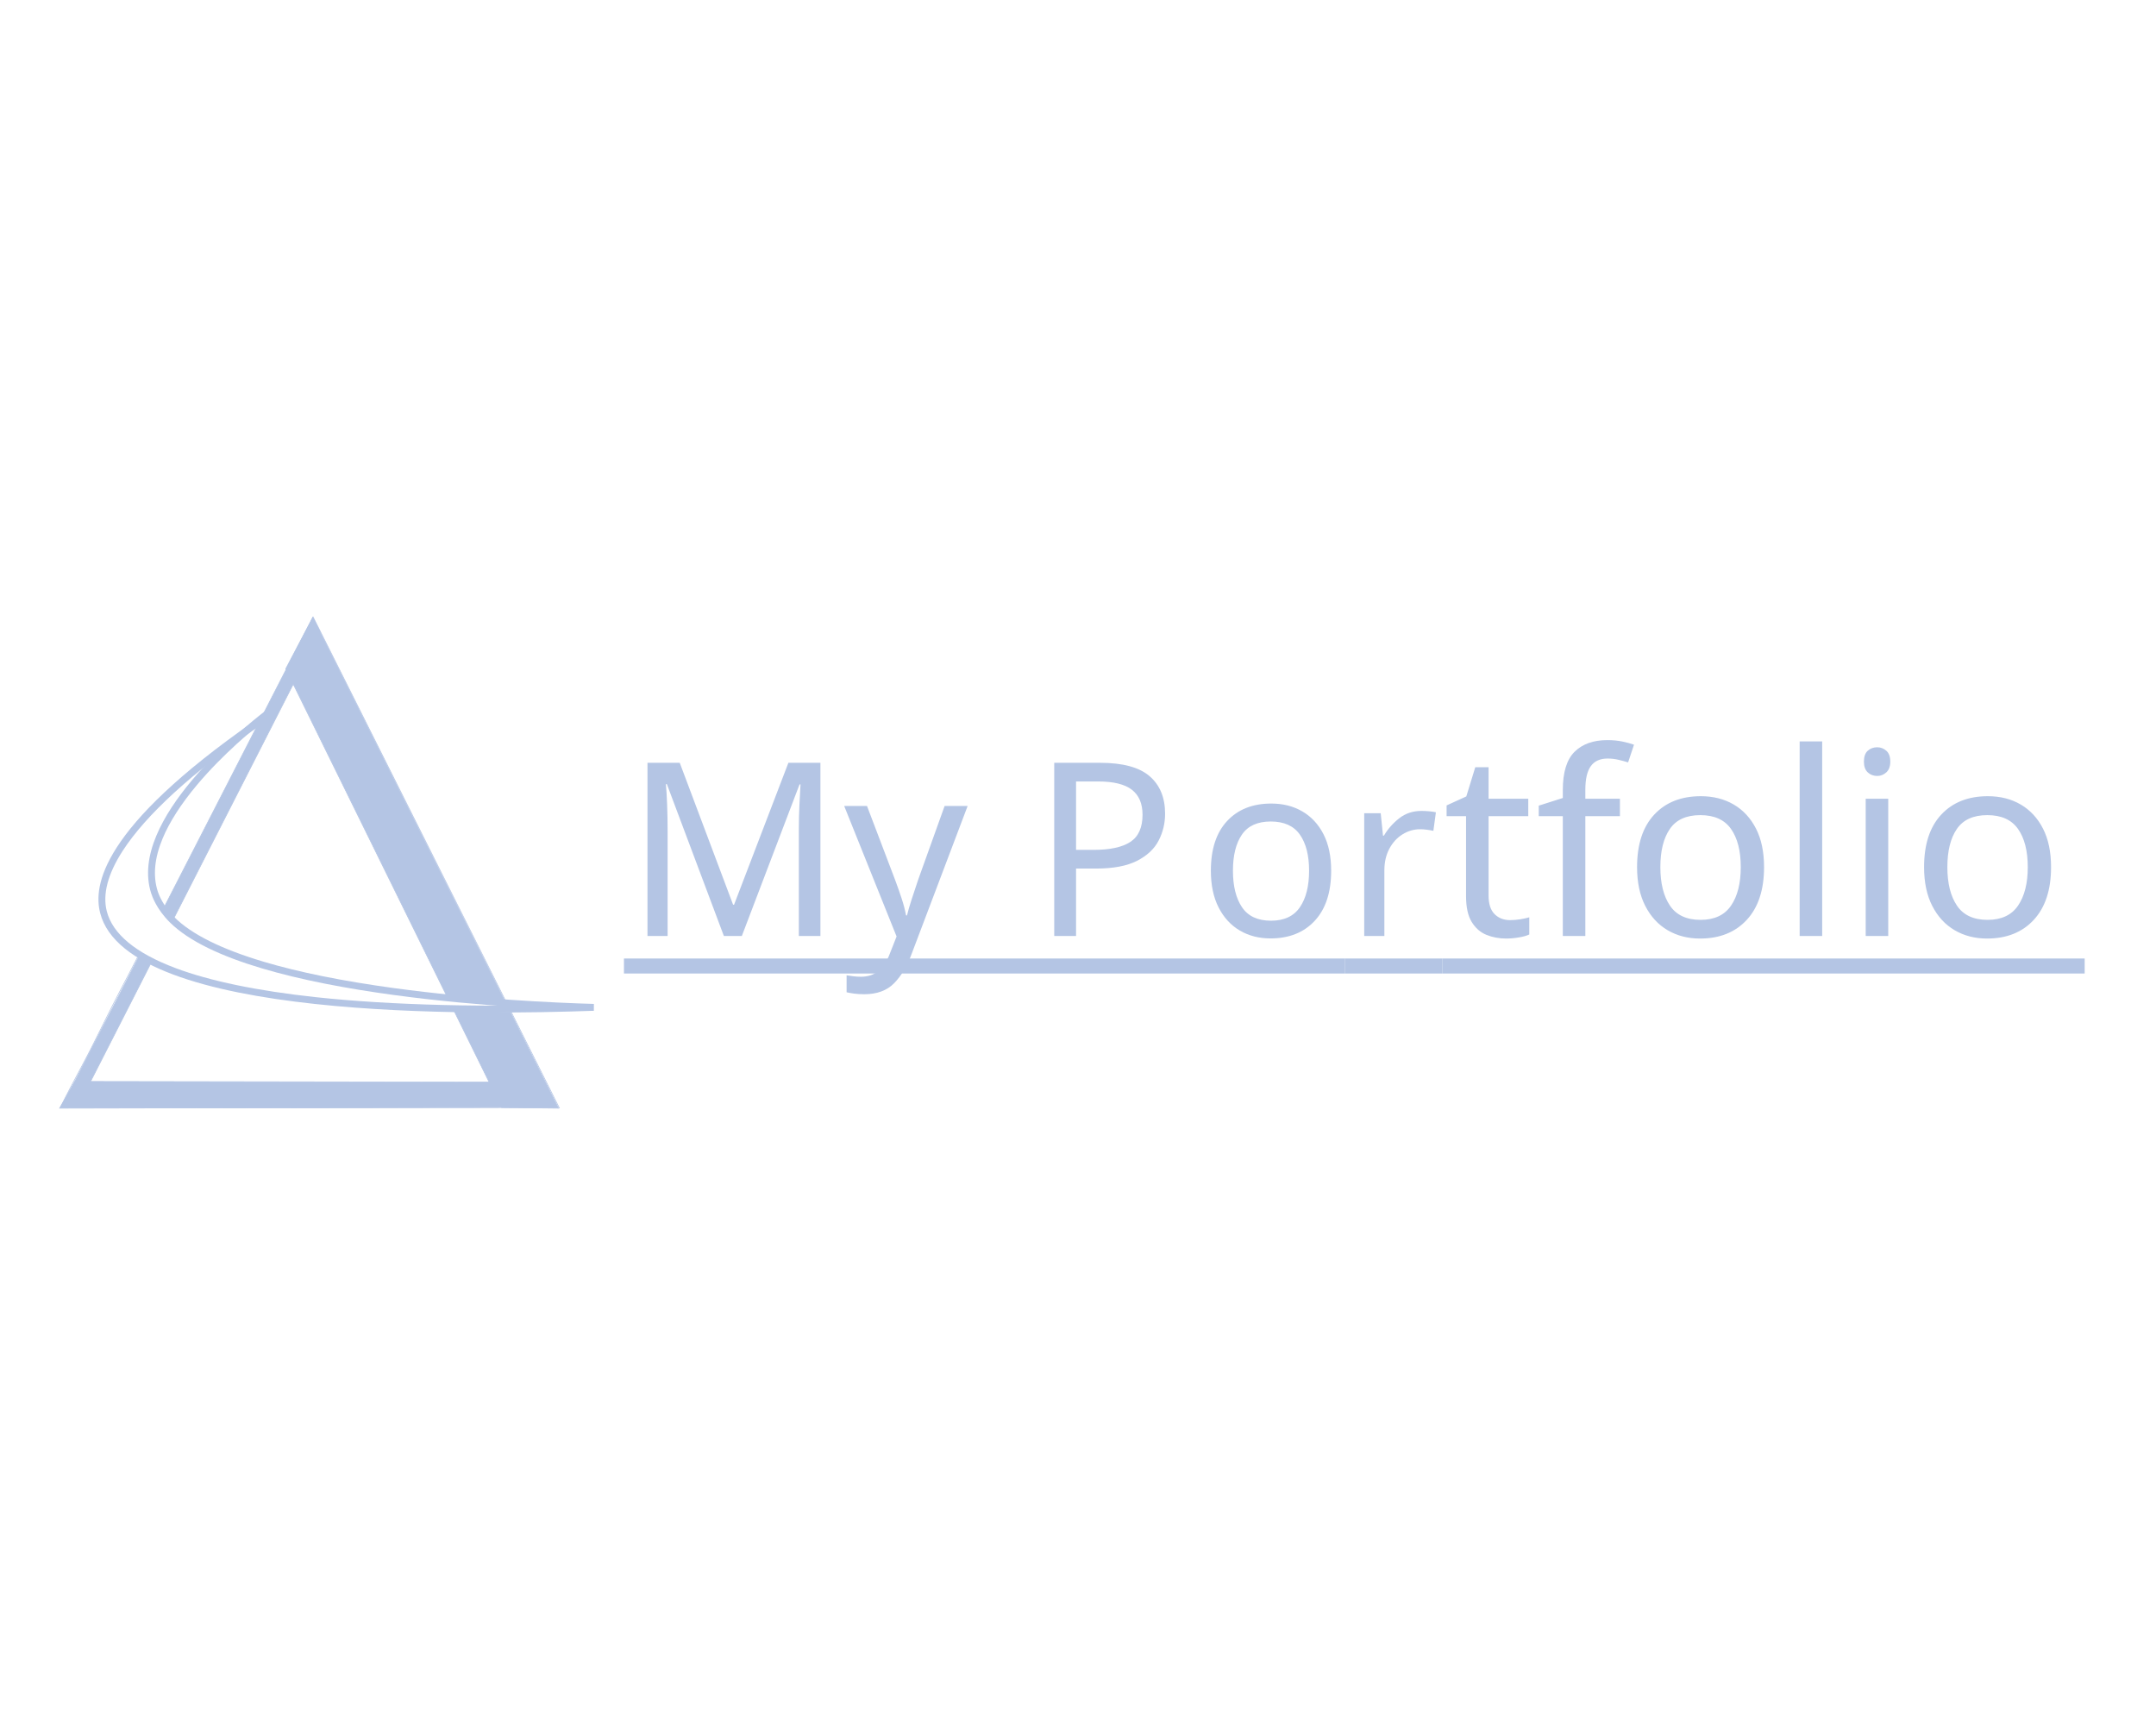
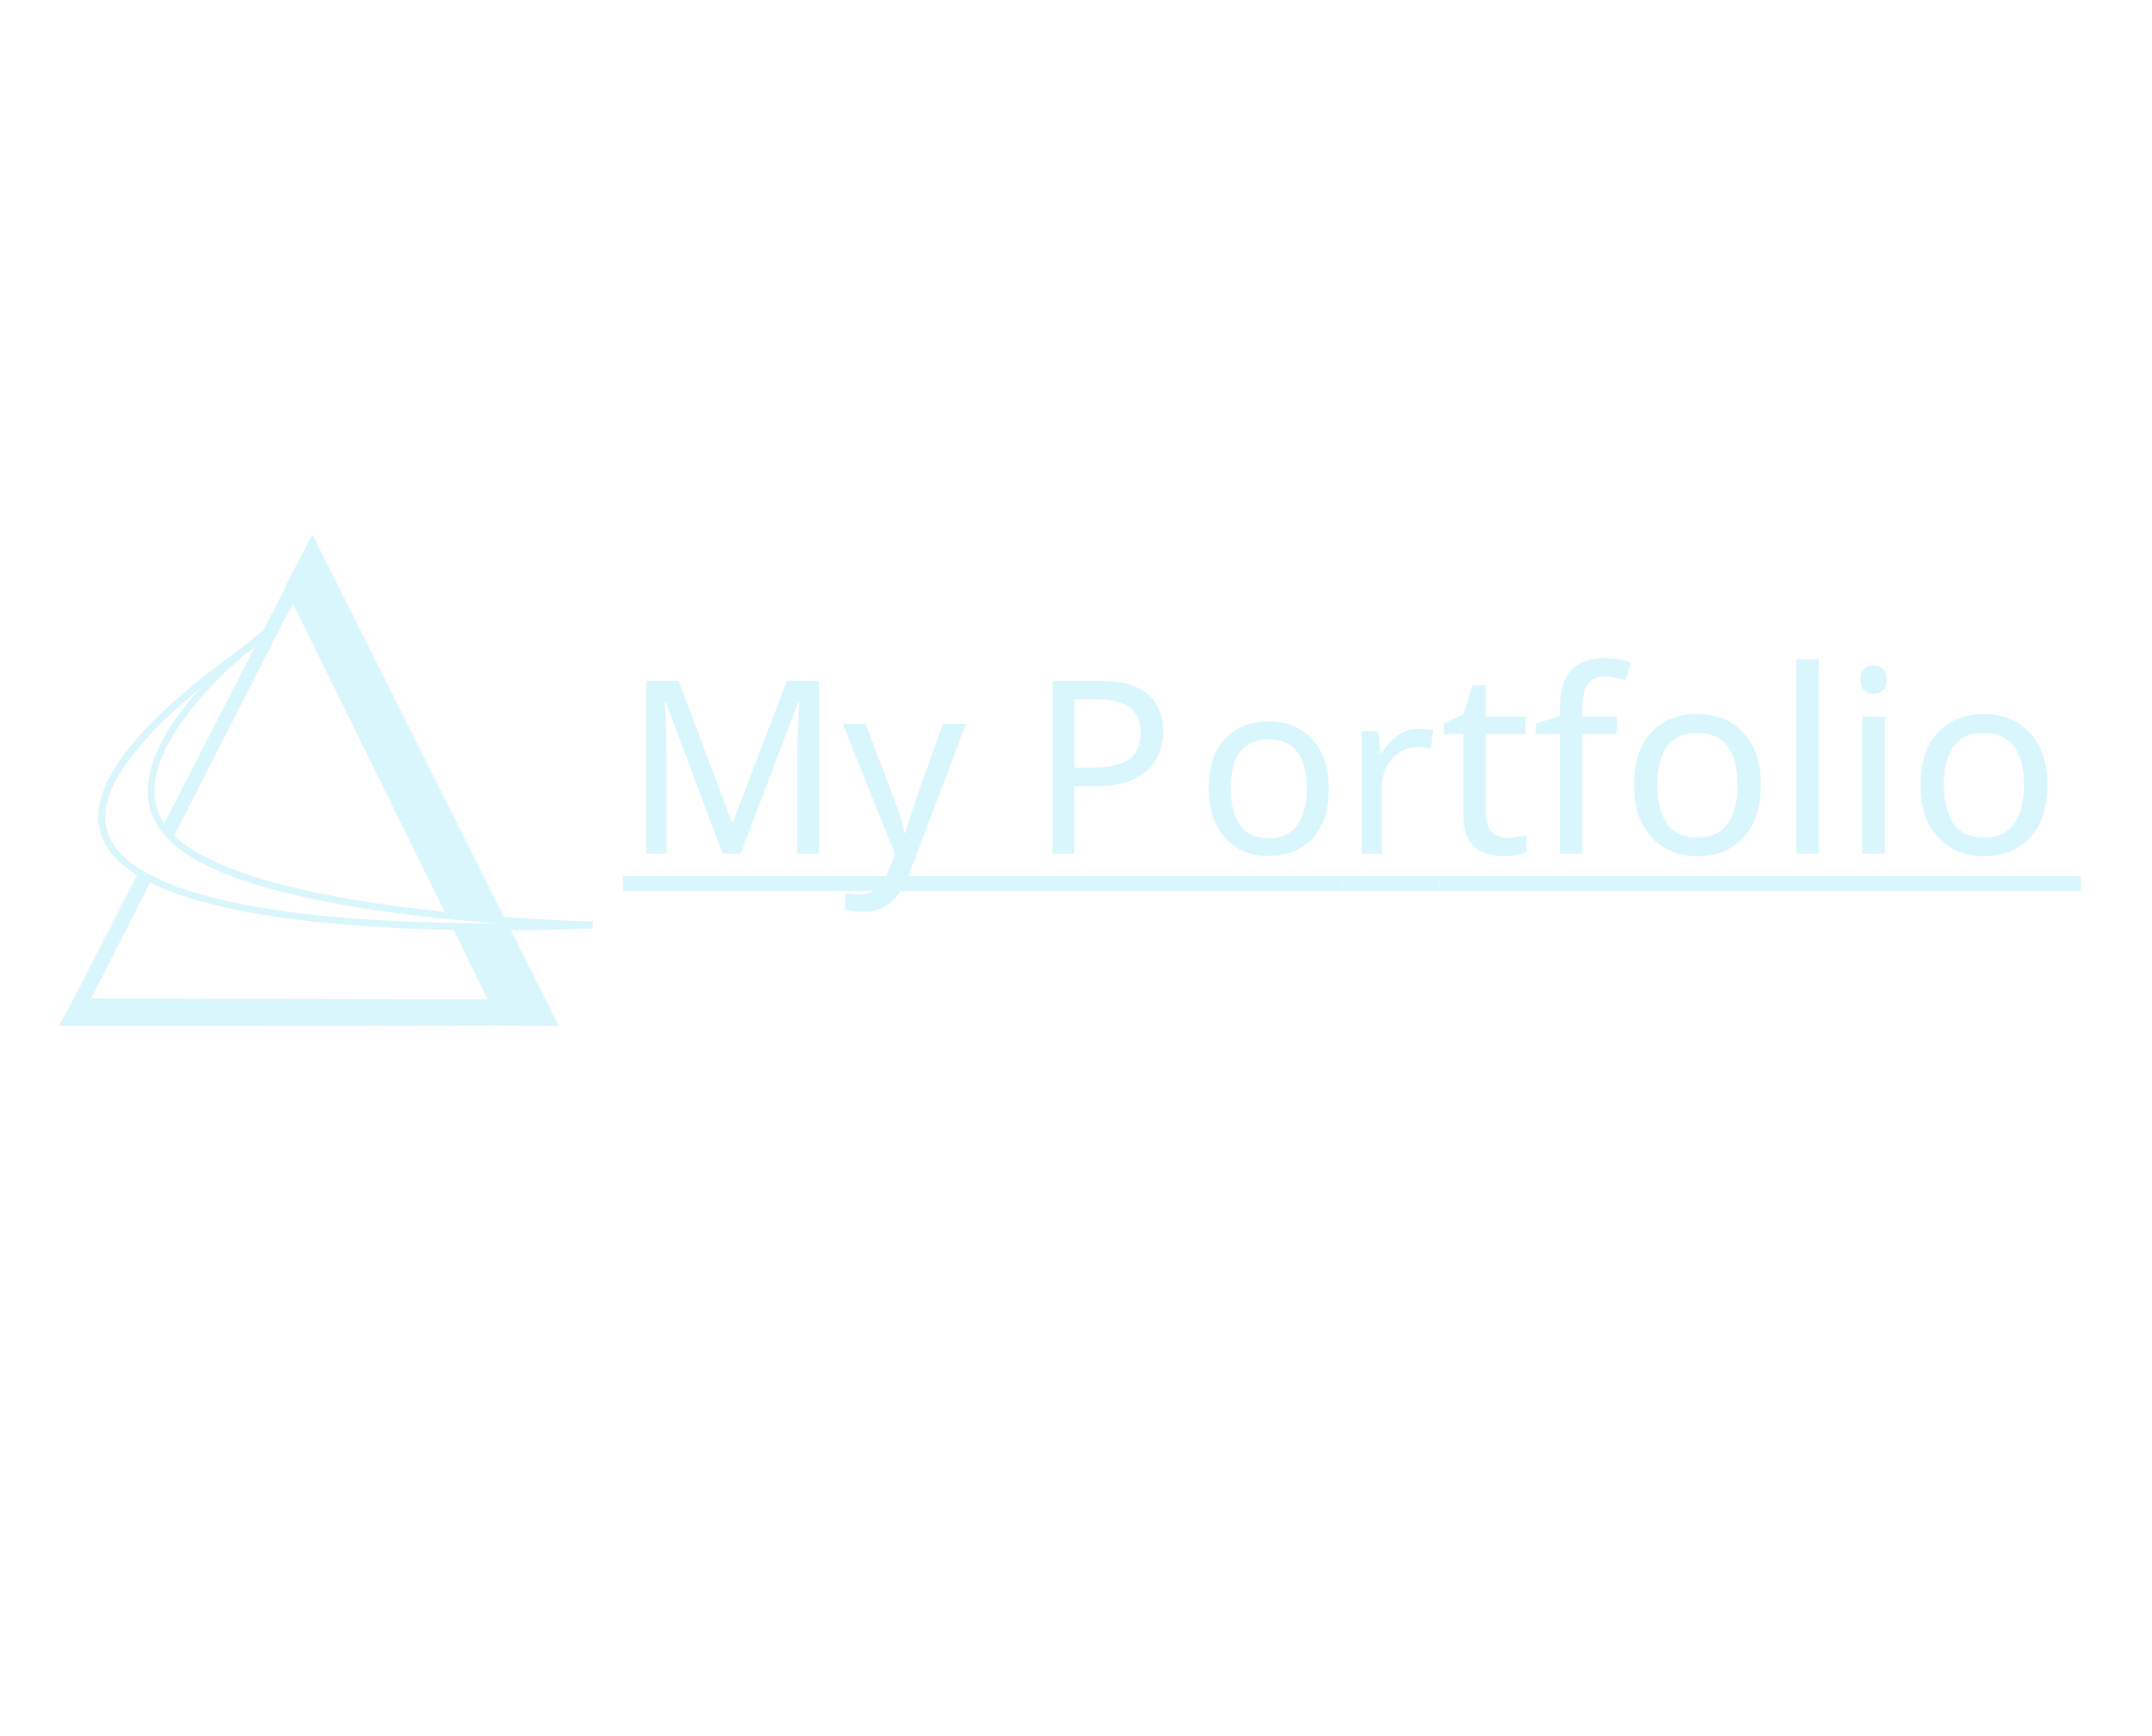
- <svg xmlns="http://www.w3.org/2000/svg" width="100%" height="100%" viewBox="0 0 1280 1024" version="1.1" xml:space="preserve" style="fill-rule:evenodd;clip-rule:evenodd;stroke-linejoin:round;stroke-miterlimit:2;">
-   <g id="Layer-1" transform="matrix(1,0,0,1,43.6047,72.3164)">
-     <g transform="matrix(0.407203,0,0,0.407203,-92.6551,287.867)">
-       <g transform="matrix(1,0,0,1,208.595,510.984)">
-         <path d="M0,218.091L0.905,218.516C9.16,200.933 18.322,183.812 27.485,166.69C33.342,155.744 39.199,144.799 44.82,133.733C50.476,122.596 56.017,111.413 61.558,100.232C70.345,82.5 79.13,64.772 88.366,47.239C96.636,31.541 104.872,15.824 112.961,0.031L112.071,-0.425C103.574,16.165 94.873,32.744 87.482,46.773C78.239,64.317 69.303,82.35 60.662,99.789C55.214,110.781 49.582,122.147 43.928,133.28C38.313,144.336 32.36,155.46 26.603,166.218C17.588,183.064 8.266,200.484 0,218.091" style="fill:rgb(180,197,228);fill-rule:nonzero;" />
+ <svg xmlns="http://www.w3.org/2000/svg" version="1.1" viewBox="0 0 1125 907.6">
+   <defs>
+     <style>
+       .cls-1, .cls-2, .cls-3, .cls-4 {
+         fill: #d9f6fc;
+       }
+ 
+       .cls-2 {
+         font-size: 119.5px;
+       }
+ 
+       .cls-2, .cls-3, .cls-4 {
+         font-family: Verdana, Verdana;
+       }
+ 
+       .cls-2, .cls-3, .cls-4, .cls-5 {
+         isolation: isolate;
+       }
+ 
+       .cls-3 {
+         font-size: 133.6px;
+       }
+ 
+       .cls-4 {
+         font-size: 126.6px;
+       }
+     </style>
+   </defs>
+   <g>
+     <g id="Layer_1">
+       <g id="Layer-1">
+         <g>
+           <path class="cls-1" d="M31.5,535.5l.3.2c3-6.3,6.2-12.4,9.5-18.5,2.1-3.9,4.2-7.8,6.2-11.8,2-4,4-8,6-12,3.1-6.3,6.3-12.7,9.6-19,3-5.6,5.9-11.2,8.8-16.9l-.3-.2c-3,5.9-6.2,11.9-8.8,16.9-3.3,6.3-6.5,12.7-9.6,19-1.9,3.9-4,8-6,12-2,4-4.1,7.9-6.2,11.8-3.2,6-6.6,12.3-9.5,18.6" />
+           <path class="cls-1" d="M163.4,279.6l-.3.2,128.7,256.5.3-.2-128.7-256.5Z" />
+           <path class="cls-1" d="M162,535.5c-71.8,0-129.9.2-129.9.4s58.2.4,129.9.4,129.9-.2,129.9-.4-58.2-.4-129.9-.4" />
+           <path class="cls-1" d="M264.4,482.3c-3,0-6.1-.5-9-.9-1.6-.2-3.2-.5-4.9-.7-1.4-.2-2.7-.3-4.1-.4-4.1-.4-8.4-.8-12.5-1.7-.1,0-.3,0-.4,0h0l-84.5-171.6,14.1-26.8,101.2,202.2Z" />
+           <path class="cls-1" d="M163.2,279.8c-4.8,9.1-9.5,18.1-14.3,27.2l84.6,171.8s0,0,.1,0c.1,0,.3,0,.4,0,5.5,1.1,11.1,1.5,16.6,2.1,4.7.5,9.4,1.5,14.2,1.6-33.8-67.6-67.7-135.2-101.5-202.7M163.2,280.5l50.4,100.7,50.5,100.8c-2.9,0-5.8-.5-8.7-.9-1.6-.2-3.2-.5-4.9-.7-1.4-.2-2.8-.3-4.1-.4-4.1-.4-8.3-.8-12.5-1.7-.1,0-.2,0-.3,0l-84.4-171.4,7.3-13.8,6.6-12.6Z" />
+           <path class="cls-1" d="M261.7,535.8l-26-52.9c3.7.6,7.5,1,11.2,1.4,1,0,2,.2,3,.3,1.8.2,3.6.5,5.3.7,3.3.5,6.7,1,10,1s.8,0,1.1,0l25,50-29.7-.4Z" />
+           <path class="cls-1" d="M235.4,482.7c8.8,17.8,17.5,35.6,26.3,53.3,10,.1,20,.2,30.1.4l-25.2-50.3c-.4,0-.8,0-1.3,0-5.2,0-10.2-1.1-15.4-1.7-4.8-.5-9.7-.9-14.5-1.7M236,483.1c3.6.6,7.3.9,10.8,1.3,1,0,2,.2,3,.3,1.8.2,3.6.5,5.3.7,3.3.5,6.7,1,10.1,1s.7,0,1,0l24.8,49.6h-11.4c0-.1-17.8-.3-17.8-.3l-13-26.5-12.8-26Z" />
+           <path class="cls-1" d="M90.5,437.5c-.6-.6-1.3-1.1-1.9-1.7l-.5-.4c-1.1-.9-2.2-1.9-3-3.1l78.1-152.2,3.7,7.5-76.5,149.9Z" />
+           <path class="cls-1" d="M163.2,279.8c-26.1,50.9-52.2,101.8-78.3,152.7.8,1.3,2.2,2.4,3.4,3.4.8.7,1.5,1.3,2.3,2,25.5-50.1,51.1-100.1,76.6-150.2-1.3-2.6-2.6-5.2-3.9-7.9M163.2,280.5l3.5,7.1-25.8,50.6-50.5,99c-.6-.5-1.2-1-1.8-1.5h-.2c0-.1-.3-.4-.3-.4-1.1-.9-2.2-1.8-2.9-2.9l77.9-151.8Z" />
+           <path class="cls-1" d="M72.3,457.4c.8.4,1.6.7,2.5,1,.8.3,1.6.6,2.2.9.3.2.7.4,1,.6.3.2.6.4.9.5l-38.1,74.6-8.4.2,40-77.9Z" />
+           <path class="cls-1" d="M72.2,457.1l-40.2,78.4c2.9,0,5.8-.1,8.8-.2,12.7-25,25.5-49.9,38.2-74.9-.6-.3-1.3-.8-2-1.2-1.2-.7-3.2-1.2-4.8-2.1M72.4,457.6c.8.4,1.5.7,2.3,1,.8.3,1.6.6,2.1.9.3.2.7.4,1,.6.2.2.5.3.7.5l-37.9,74.4h-3.3c0,0-4.7.2-4.7.2l39.8-77.5Z" />
+           <path class="cls-1" d="M39.1,522.2l218.8.4,9.2,13.1-236.1.5,8-14Z" />
+           <path class="cls-1" d="M39,522.1c-2.7,4.8-5.5,9.5-8.2,14.3l236.7-.5c-3.2-4.5-6.3-8.9-9.5-13.4-73-.1-146-.2-219-.4M39.2,522.4l218.6.4,9,12.7-235.4.5,7.8-13.6Z" />
+           <path class="cls-1" d="M134.8,337.1l-2-2.9c-40.2,28-61.2,49.5-71.8,65.8-10.5,16.3-10.6,27.4-8.7,34.4,3.6,14.1,17.8,24.5,38,32.1,20.2,7.6,46.4,12.4,74,15.4,55.2,6,115.9,4.6,145.5,3.6v-3.6c-55.5,1.9-105.7.7-145.1-3.5-30.5-3.3-55.1-8.4-73.1-15.2-20.7-7.8-32.8-17.7-35.8-29.6-2.3-8.9.5-19.5,8.3-31.6,12.1-18.7,35.9-40.5,70.8-64.8" />
+           <path class="cls-1" d="M140.5,331.8l-2.2-2.8c-5.2,4-23.1,18.2-38.2,36.2-7.6,9-14.4,18.9-18.6,29-4.2,10.1-5.7,20.3-2.7,29.9.5,1.6,2.8,8.3,9.7,15.2,10.1,10,27.4,17.9,48.1,24,20.7,6.2,44.7,10.6,68.3,13.8,47.1,6.4,92.3,7.9,104.8,8.3v-3.6c-20.7-.6-61.9-2.5-104.4-8.3-26.6-3.6-49.4-8.2-67.7-13.7-22-6.6-37.7-14.3-46.6-23.1-5.9-5.8-8.1-11.5-8.8-13.7-2.6-8-1.7-17.2,2.5-27.4,3.6-8.7,9.7-18.1,18-28.1,13.4-16,29.4-29.2,37.7-35.7" />
+         </g>
+         <g>
+           <g class="cls-5">
+             <text class="cls-4" transform="translate(325.6 446.3)">
+               <tspan x="0" y="0">My P</tspan>
+             </text>
+             <text class="cls-4" transform="translate(624.9 446.3)">
+               <tspan x="0" y="0">o</tspan>
+             </text>
+           </g>
+           <text class="cls-2" transform="translate(701.7 446.3)">
+             <tspan x="0" y="0">r</tspan>
+           </text>
+           <text class="cls-3" transform="translate(752.7 446.3)">
+             <tspan x="0" y="0">tfolio</tspan>
+           </text>
+           <rect class="cls-1" x="325.6" y="458.1" width="376.1" height="7.8" />
+           <rect class="cls-1" x="701.7" y="458.1" width="51" height="7.8" />
+           <rect class="cls-1" x="752.7" y="458.1" width="335.1" height="7.8" />
+         </g>
      </g>
-       <g transform="matrix(-0.894027,0.448013,0.448013,0.894027,1077.4,613.041)">
-         <path d="M178.963,-759.554L179.963,-759.554L179.665,42.332L178.665,42.332L178.963,-759.554Z" style="fill:rgb(180,197,228);fill-rule:nonzero;" />
-       </g>
-       <g transform="matrix(-1,0,0,1,573,731)">
-         <path d="M0,-2C200.479,-2 363,-1.552 363,-1C363,-0.448 200.479,0 0,0C-200.479,0 -363,-0.448 -363,-1C-363,-1.552 -200.479,-2 0,-2" style="fill:rgb(180,197,228);fill-rule:nonzero;" />
-       </g>
-       <g transform="matrix(1,0,0,1,859.311,15.5952)">
-         <path d="M0,564.855C-8.436,564.655 -16.914,563.412 -25.121,562.208C-29.558,561.556 -34.146,560.883 -38.688,560.379C-42.522,559.955 -46.36,559.57 -50.196,559.186C-61.67,558.038 -73.534,556.85 -85.058,554.528C-85.447,554.45 -85.846,554.41 -86.242,554.41L-86.248,554.41L-322.25,74.913L-282.823,0L0,564.855Z" style="fill:rgb(180,197,228);fill-rule:nonzero;" />
-       </g>
-       <g transform="matrix(1,0,0,1,576.5,580.967)">
-         <path d="M0,-566.467C-13.333,-541.134 -26.667,-515.8 -40,-490.467L196.257,-10.453C196.36,-10.459 196.465,-10.462 196.57,-10.462C196.918,-10.462 197.28,-10.429 197.655,-10.354C212.99,-7.263 228.549,-6.216 244.069,-4.495C257.297,-3.029 270.332,-0.207 283.629,0C189.086,-188.822 94.543,-377.645 0,-566.467M-0.022,-564.278L140.92,-282.786L281.99,-1.039C273.86,-1.298 265.687,-2.497 257.766,-3.659C253.324,-4.311 248.731,-4.985 244.179,-5.489C240.342,-5.915 236.443,-6.305 232.671,-6.682C221.208,-7.83 209.354,-9.016 197.853,-11.334C197.532,-11.399 197.205,-11.439 196.878,-11.455L-38.878,-490.452L-18.602,-528.976L-0.022,-564.278Z" style="fill:rgb(180,197,228);fill-rule:nonzero;" />
-       </g>
-       <g transform="matrix(1,0,0,1,851.813,583.116)">
-         <path d="M0,146.888L-72.782,-0.986C-62.42,0.722 -51.824,1.78 -41.566,2.804C-38.78,3.082 -35.995,3.36 -33.21,3.651C-28.223,4.172 -23.176,4.911 -18.294,5.627C-9.14,6.969 0.326,8.357 9.78,8.357C10.862,8.357 11.939,8.338 12.989,8.303L82.872,147.874L0,146.888Z" style="fill:rgb(180,197,228);fill-rule:nonzero;" />
-       </g>
-       <g transform="matrix(1,0,0,1,778.153,731.5)">
-         <path d="M0,-150.023C24.449,-100.349 48.898,-50.674 73.347,-1C101.347,-0.667 129.347,-0.333 157.347,0L86.953,-140.593C85.78,-140.548 84.607,-140.527 83.438,-140.527C68.992,-140.527 54.857,-143.731 40.503,-145.23C26.972,-146.644 13.412,-147.757 0,-150.023M1.756,-148.72C11.824,-147.101 22.09,-146.076 32.036,-145.083C34.824,-144.805 37.612,-144.527 40.399,-144.236C45.377,-143.716 50.421,-142.976 55.298,-142.261C64.468,-140.917 73.95,-139.527 83.438,-139.527C84.416,-139.527 85.391,-139.542 86.346,-139.572L155.719,-1.019L123.759,-1.4L73.973,-1.993L37.571,-75.953L1.756,-148.72Z" style="fill:rgb(180,197,228);fill-rule:nonzero;" />
-       </g>
-       <g transform="matrix(1,0,0,1,373.292,15.6068)">
-         <path d="M0,439.712C-1.742,438.11 -3.576,436.553 -5.355,435.042L-6.646,433.948C-9.705,431.361 -12.867,428.688 -15.002,425.394L203.202,0L213.647,20.891L0,439.712Z" style="fill:rgb(180,197,228);fill-rule:nonzero;" />
-       </g>
-       <g transform="matrix(1,0,0,1,576.5,456.135)">
-         <path d="M0,-441.635C-72.928,-299.459 -145.857,-157.284 -218.785,-15.108C-216.423,-11.343 -212.725,-8.366 -209.384,-5.528C-207.232,-3.699 -205.095,-1.898 -203.062,0C-131.708,-139.878 -60.354,-279.757 11,-419.635C7.333,-426.968 3.667,-434.302 0,-441.635M-0.011,-439.422L9.88,-419.64L-62.201,-278.337L-203.355,-1.628C-204.961,-3.084 -206.63,-4.501 -208.254,-5.88L-208.737,-6.29L-209.53,-6.961C-212.486,-9.461 -215.538,-12.043 -217.632,-15.166L-0.011,-439.422Z" style="fill:rgb(180,197,228);fill-rule:nonzero;" />
-       </g>
-       <g transform="matrix(1,0,0,1,322.519,728.484)">
-         <path d="M0,-217.745C2.208,-216.632 4.571,-215.717 6.862,-214.83C9.13,-213.952 11.272,-213.122 12.874,-212.233C13.844,-211.694 14.759,-211.098 15.644,-210.52C16.468,-209.983 17.254,-209.47 18.053,-209.021L-88.328,-0.478L-111.691,0L0,-217.745Z" style="fill:rgb(180,197,228);fill-rule:nonzero;" />
-       </g>
-       <g transform="matrix(1,0,0,1,322.301,729)">
-         <path d="M0,-218.934L-112.302,0C-104.135,-0.166 -95.968,-0.333 -87.802,-0.5C-52.222,-70.248 -16.643,-139.996 18.937,-209.744C17.135,-210.692 15.373,-212.053 13.333,-213.186C10,-215.037 4.524,-216.574 0,-218.934M0.436,-217.594C2.535,-216.57 4.748,-215.712 6.898,-214.88C9.149,-214.008 11.276,-213.185 12.848,-212.312C13.803,-211.782 14.709,-211.191 15.585,-210.619C16.276,-210.169 16.939,-209.736 17.609,-209.341L-88.42,-1.487L-97.602,-1.3L-110.647,-1.034L0.436,-217.594Z" style="fill:rgb(180,197,228);fill-rule:nonzero;" />
-       </g>
-       <g transform="matrix(0.999999,0.00163545,0.00163545,-0.999999,229.821,691.497)">
-         <path d="M-0.031,-0.503L611.421,-0.503L637.276,-36.963L-22.392,-39.537L-0.031,-0.503Z" style="fill:rgb(180,197,228);fill-rule:nonzero;" />
-       </g>
-       <g transform="matrix(1,0,0,1,229.5,731.5)">
-         <path d="M0,-40C-7.667,-26.667 -15.333,-13.333 -23,0L638.5,-1.5C629.667,-14 620.833,-26.5 612,-39C408,-39.333 204,-39.667 0,-40M0.578,-38.999L611.482,-38.001L636.572,-2.496L-21.269,-1.004L0.578,-38.999Z" style="fill:rgb(180,197,228);fill-rule:nonzero;" />
-       </g>
-       <g transform="matrix(1,0,0,1,497.213,587.481)">
-         <path d="M0,-412.774L-5.713,-420.981C-118.07,-342.769 -176.851,-282.6 -206.278,-237.07C-235.705,-191.539 -235.776,-160.645 -230.713,-140.981C-220.566,-101.571 -180.863,-72.597 -124.433,-51.394C-68.003,-30.192 5.155,-16.761 82.215,-8.439C236.336,8.207 406.063,4.421 488.787,1.519L488.436,-8.475C333.67,-3.045 193.572,-6.47 83.289,-18.381C-1.85,-27.576 -70.554,-41.833 -120.916,-60.755C-178.814,-82.509 -212.497,-110.34 -221.029,-143.475C-227.425,-168.314 -219.636,-197.978 -197.879,-231.642C-164.056,-283.976 -97.479,-344.917 0,-412.774" style="fill:rgb(180,197,228);fill-rule:nonzero;" />
-       </g>
-       <g transform="matrix(1,0,0,1,513.137,581.104)">
-         <path d="M0,-421.208L-6.137,-429.104C-20.634,-417.836 -70.75,-378.203 -112.954,-327.997C-134.055,-302.894 -153.179,-275.148 -164.883,-246.982C-176.586,-218.817 -180.871,-190.233 -172.294,-163.454C-170.881,-159.042 -164.541,-140.386 -145.137,-121.104C-116.936,-93.08 -68.587,-71.134 -10.833,-53.945C46.922,-36.755 114.082,-24.324 179.905,-15.332C311.551,2.652 437.85,6.878 472.863,7.896L473.154,-2.099C415.036,-3.789 299.833,-9.042 181.258,-25.24C106.944,-35.392 43.275,-48.274 -7.98,-63.529C-69.581,-81.863 -113.355,-103.62 -138.088,-128.197C-154.523,-144.528 -160.824,-160.427 -162.771,-166.504C-169.912,-188.801 -167.515,-214.587 -155.648,-243.145C-145.549,-267.448 -128.609,-293.832 -105.299,-321.562C-67.732,-366.253 -23.201,-403.176 0,-421.208" style="fill:rgb(180,197,228);fill-rule:nonzero;" />
-       </g>
-     </g>
-     <g transform="matrix(1,0,0,1,-149.095,-174.74)">
-       <text x="475.924px" y="658.052px" style="font-family:'Verdana';font-size:144px;fill:rgb(180,197,228);">My P<tspan x="816.448px " y="658.052px ">o</tspan>
-       </text>
-       <text x="903.846px" y="658.052px" style="font-family:'Verdana';font-size:136px;fill:rgb(180,197,228);">r</text>
-       <g transform="matrix(152,0,0,152,1343.15,658.052)">
-             </g>
-       <text x="961.885px" y="658.052px" style="font-family:'Verdana';font-size:152px;fill:rgb(180,197,228);">tfolio</text>
-       <rect x="475.924" y="671.411" width="427.922" height="8.906" style="fill:rgb(180,197,228);" />
-       <rect x="903.846" y="671.411" width="58.039" height="8.906" style="fill:rgb(180,197,228);" />
-       <rect x="961.885" y="671.411" width="381.262" height="8.906" style="fill:rgb(180,197,228);" />
    </g>
  </g>
</svg>
